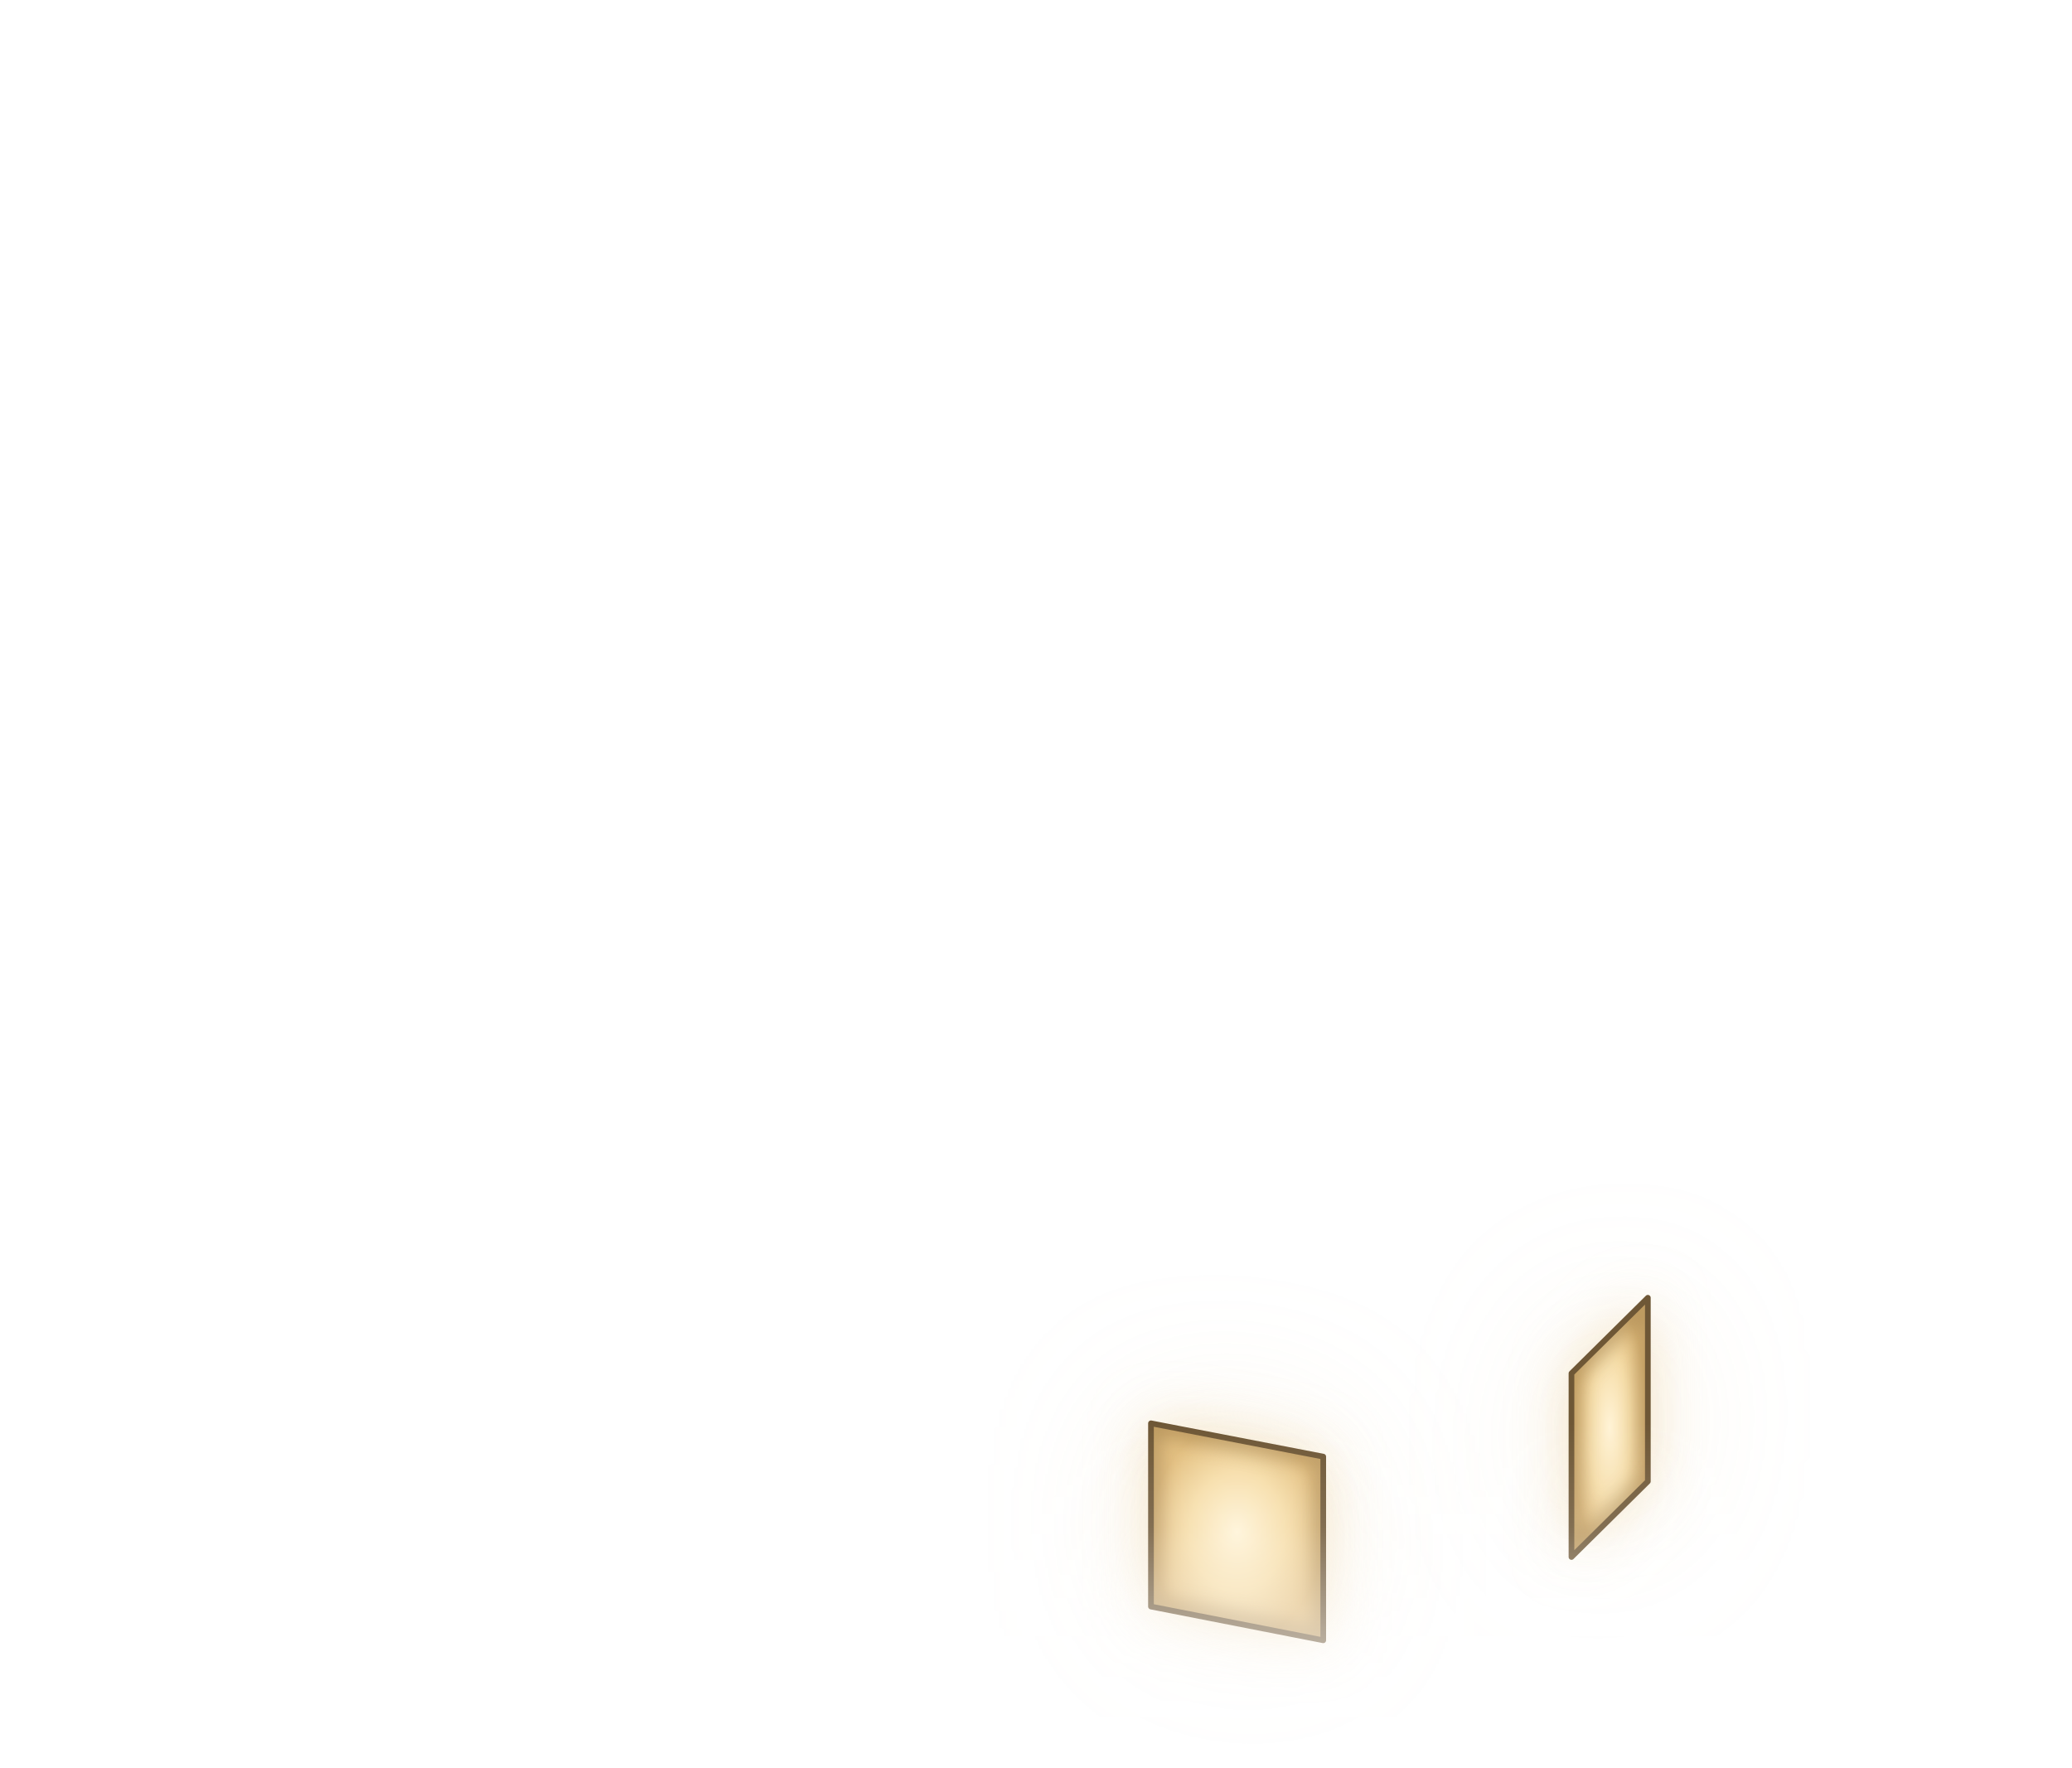
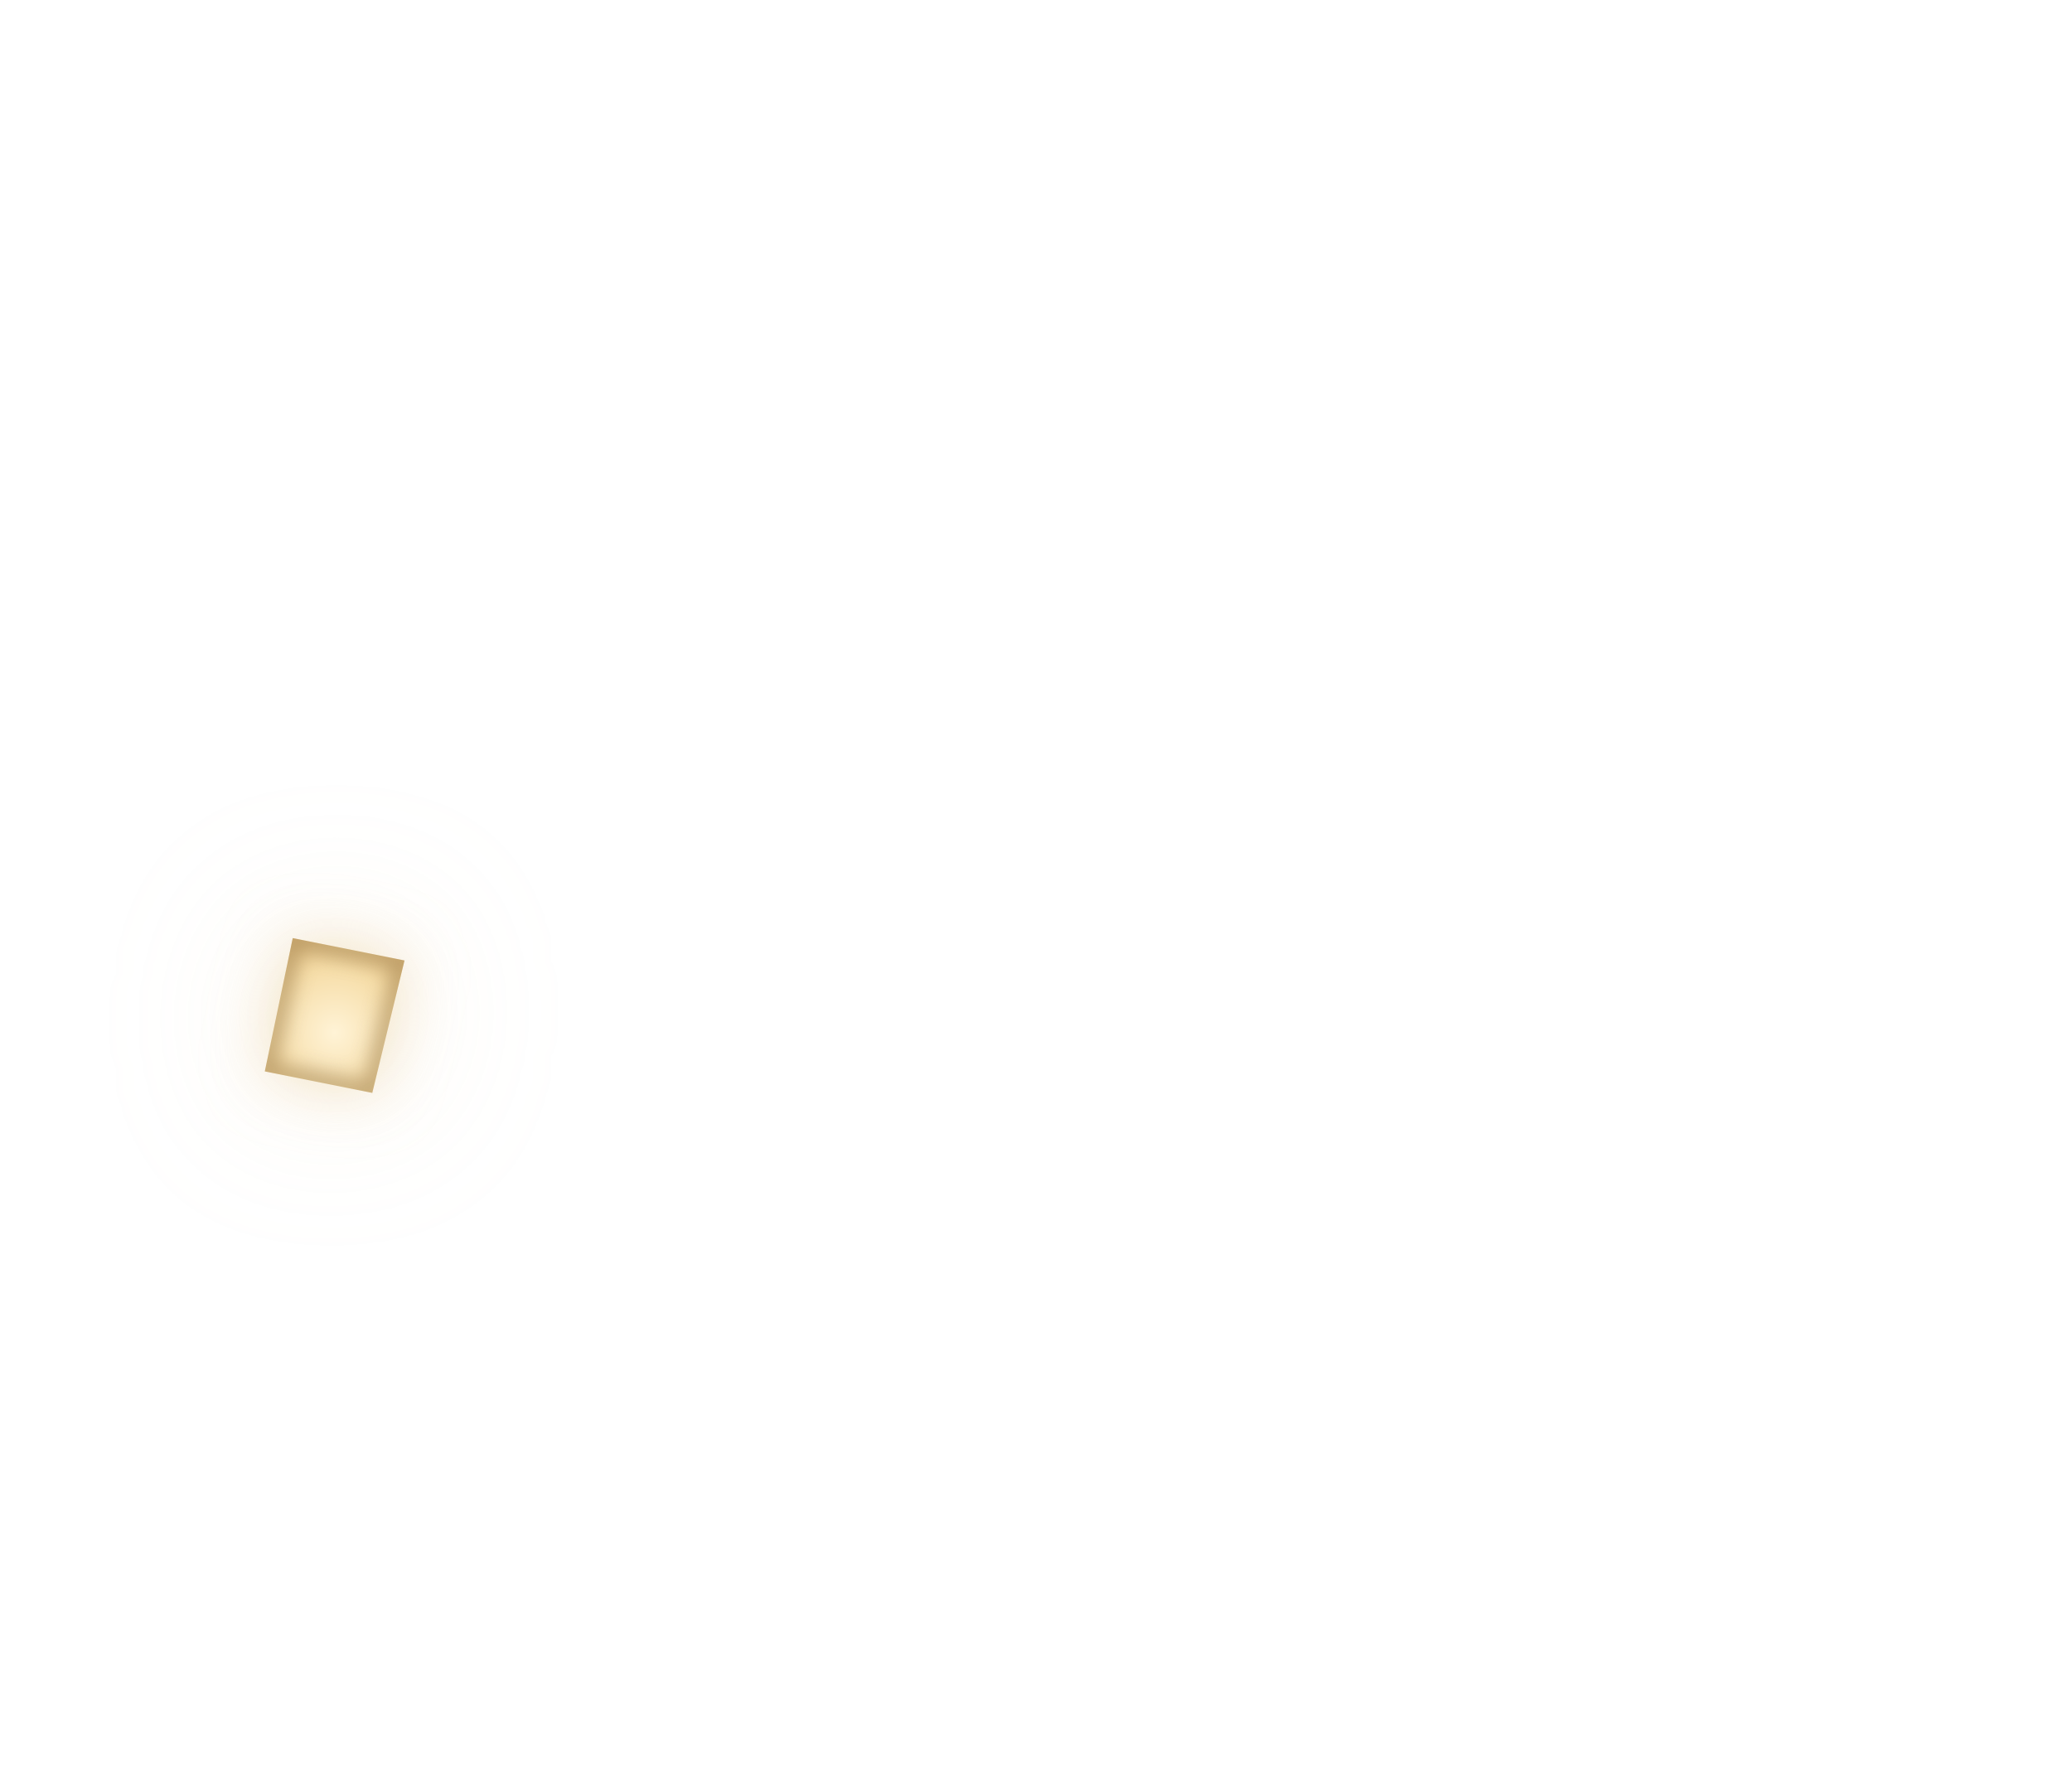
- <svg xmlns="http://www.w3.org/2000/svg" width="170" height="145" viewBox="0 0 510 435">
+ <svg xmlns="http://www.w3.org/2000/svg" width="170" height="145" viewBox="495.4 75.8 482 411.1">
  <defs>
-     <radialGradient id="g">
+     <radialGradient id="gk" gradientUnits="userSpaceOnUse" cx="573.25" cy="316" r="27">
      <stop offset="0" stop-color="#FFF3D6" />
      <stop offset=".55" stop-color="#F6DDA8" />
      <stop offset="1" stop-color="#E2BD7C" />
    </radialGradient>
-     <filter id="rim" x="-1" y="-1" width="3" height="3" color-interpolation-filters="sRGB">
+     <filter id="blk" x="-2" y="-2" width="5" height="5" color-interpolation-filters="sRGB">
+       <feGaussianBlur stdDeviation="7" />
+     </filter>
+     <filter id="hak" x="-3" y="-3" width="7" height="7" color-interpolation-filters="sRGB">
+       <feGaussianBlur stdDeviation="20" />
+     </filter>
+     <filter id="rvk" x="-1.0" y="-1.0" width="3.0" height="3.0" color-interpolation-filters="sRGB">
      <feGaussianBlur stdDeviation="2.2" />
    </filter>
-     <linearGradient id="sheen" x1="0" y1="0" x2="1" y2="1">
-       <stop offset="0" stop-color="#fff" stop-opacity="0" />
-       <stop offset=".38" stop-color="#fff" stop-opacity="0" />
-       <stop offset=".46" stop-color="#fff" stop-opacity="1" />
-       <stop offset=".6" stop-color="#fff" stop-opacity=".5" />
-       <stop offset=".66" stop-color="#fff" stop-opacity="0" />
-     </linearGradient>
-     <filter id="glow0" x="-3" y="-3" width="7" height="7" color-interpolation-filters="sRGB">
-       <feGaussianBlur stdDeviation="20" />
-     </filter>
-     <filter id="glow1" x="-3" y="-3" width="7" height="7" color-interpolation-filters="sRGB">
-       <feGaussianBlur stdDeviation="7" />
-     </filter>
-     <clipPath id="c0">
-       <path d="M283.3 350.3L325.7 358.5L325.7 403.7L283.3 395.4Z" />
+     <clipPath id="ck">
+       <path d="M563.5 294L589.5 299.2L582 330L557 325Z" />
    </clipPath>
-     <clipPath id="c1">
-       <path d="M386.8 338.0L405.6 319.4L405.6 364.6L386.8 383.2Z" />
-     </clipPath>
-     <linearGradient id="fadeG" gradientUnits="userSpaceOnUse" x1="0" y1="350.3" x2="0" y2="451.9">
-       <stop offset="0" stop-color="#fff" />
-       <stop offset="0.25" stop-color="#fff" stop-opacity="0.86" />
-       <stop offset="0.5" stop-color="#fff" stop-opacity="0.52" />
-       <stop offset="0.75" stop-color="#fff" stop-opacity="0.2" />
-       <stop offset="1" stop-color="#fff" stop-opacity="0" />
-     </linearGradient>
-     <mask id="fade" maskUnits="userSpaceOnUse" x="-40" y="-40" width="590" height="515">
-       <rect x="-40" y="-40" width="590" height="515" fill="url(#fadeG)" />
-     </mask>
  </defs>
-   <g mask="url(#fade)">
-     <path d="M283.3 350.3L325.7 358.5L325.7 403.7L283.3 395.4Z" fill="#E6C68A" opacity="0.22" filter="url(#glow0)" />
-     <path d="M283.3 350.3L325.7 358.5L325.7 403.7L283.3 395.4Z" fill="#E6C68A" opacity="0.5" filter="url(#glow1)" />
-     <path d="M283.3 350.3L325.7 358.5L325.7 403.7L283.3 395.4Z" fill="url(#g)" />
-     <g clip-path="url(#c0)">
-       <path d="M283.3 350.3L325.7 358.5L325.7 403.7L283.3 395.4Z" fill="none" stroke="#8A6A3A" stroke-width="5" opacity="0.45" filter="url(#rim)" />
-     </g>
-     <path d="M283.3 350.3L325.7 358.5L325.7 403.7L283.3 395.4Z" fill="none" stroke="#6E5736" stroke-width="1.4" stroke-linejoin="round" />
-     <path d="M386.8 338.0L405.6 319.4L405.6 364.6L386.8 383.2Z" fill="#E6C68A" opacity="0.22" filter="url(#glow0)" />
-     <path d="M386.8 338.0L405.6 319.4L405.6 364.6L386.8 383.2Z" fill="#E6C68A" opacity="0.5" filter="url(#glow1)" />
-     <path d="M386.8 338.0L405.6 319.4L405.6 364.6L386.8 383.2Z" fill="url(#g)" />
-     <g clip-path="url(#c1)">
-       <path d="M386.8 338.0L405.6 319.4L405.6 364.6L386.8 383.2Z" fill="none" stroke="#8A6A3A" stroke-width="5" opacity="0.45" filter="url(#rim)" />
-     </g>
-     <path d="M386.8 338.0L405.6 319.4L405.6 364.6L386.8 383.2Z" fill="none" stroke="#6E5736" stroke-width="1.4" stroke-linejoin="round" />
+   <path d="M563.5 294L589.5 299.2L582 330L557 325Z" fill="#E6C68A" opacity="0.22" filter="url(#hak)" />
+   <path d="M563.5 294L589.5 299.2L582 330L557 325Z" fill="#E6C68A" opacity="0.5" filter="url(#blk)" />
+   <path d="M563.5 294L589.5 299.2L582 330L557 325Z" fill="url(#gk)" />
+   <g clip-path="url(#ck)">
+     <path d="M563.5 294L589.5 299.2L582 330L557 325Z" fill="none" stroke="#8A6A3A" stroke-width="5" opacity="0.45" filter="url(#rvk)" />
  </g>
</svg>
